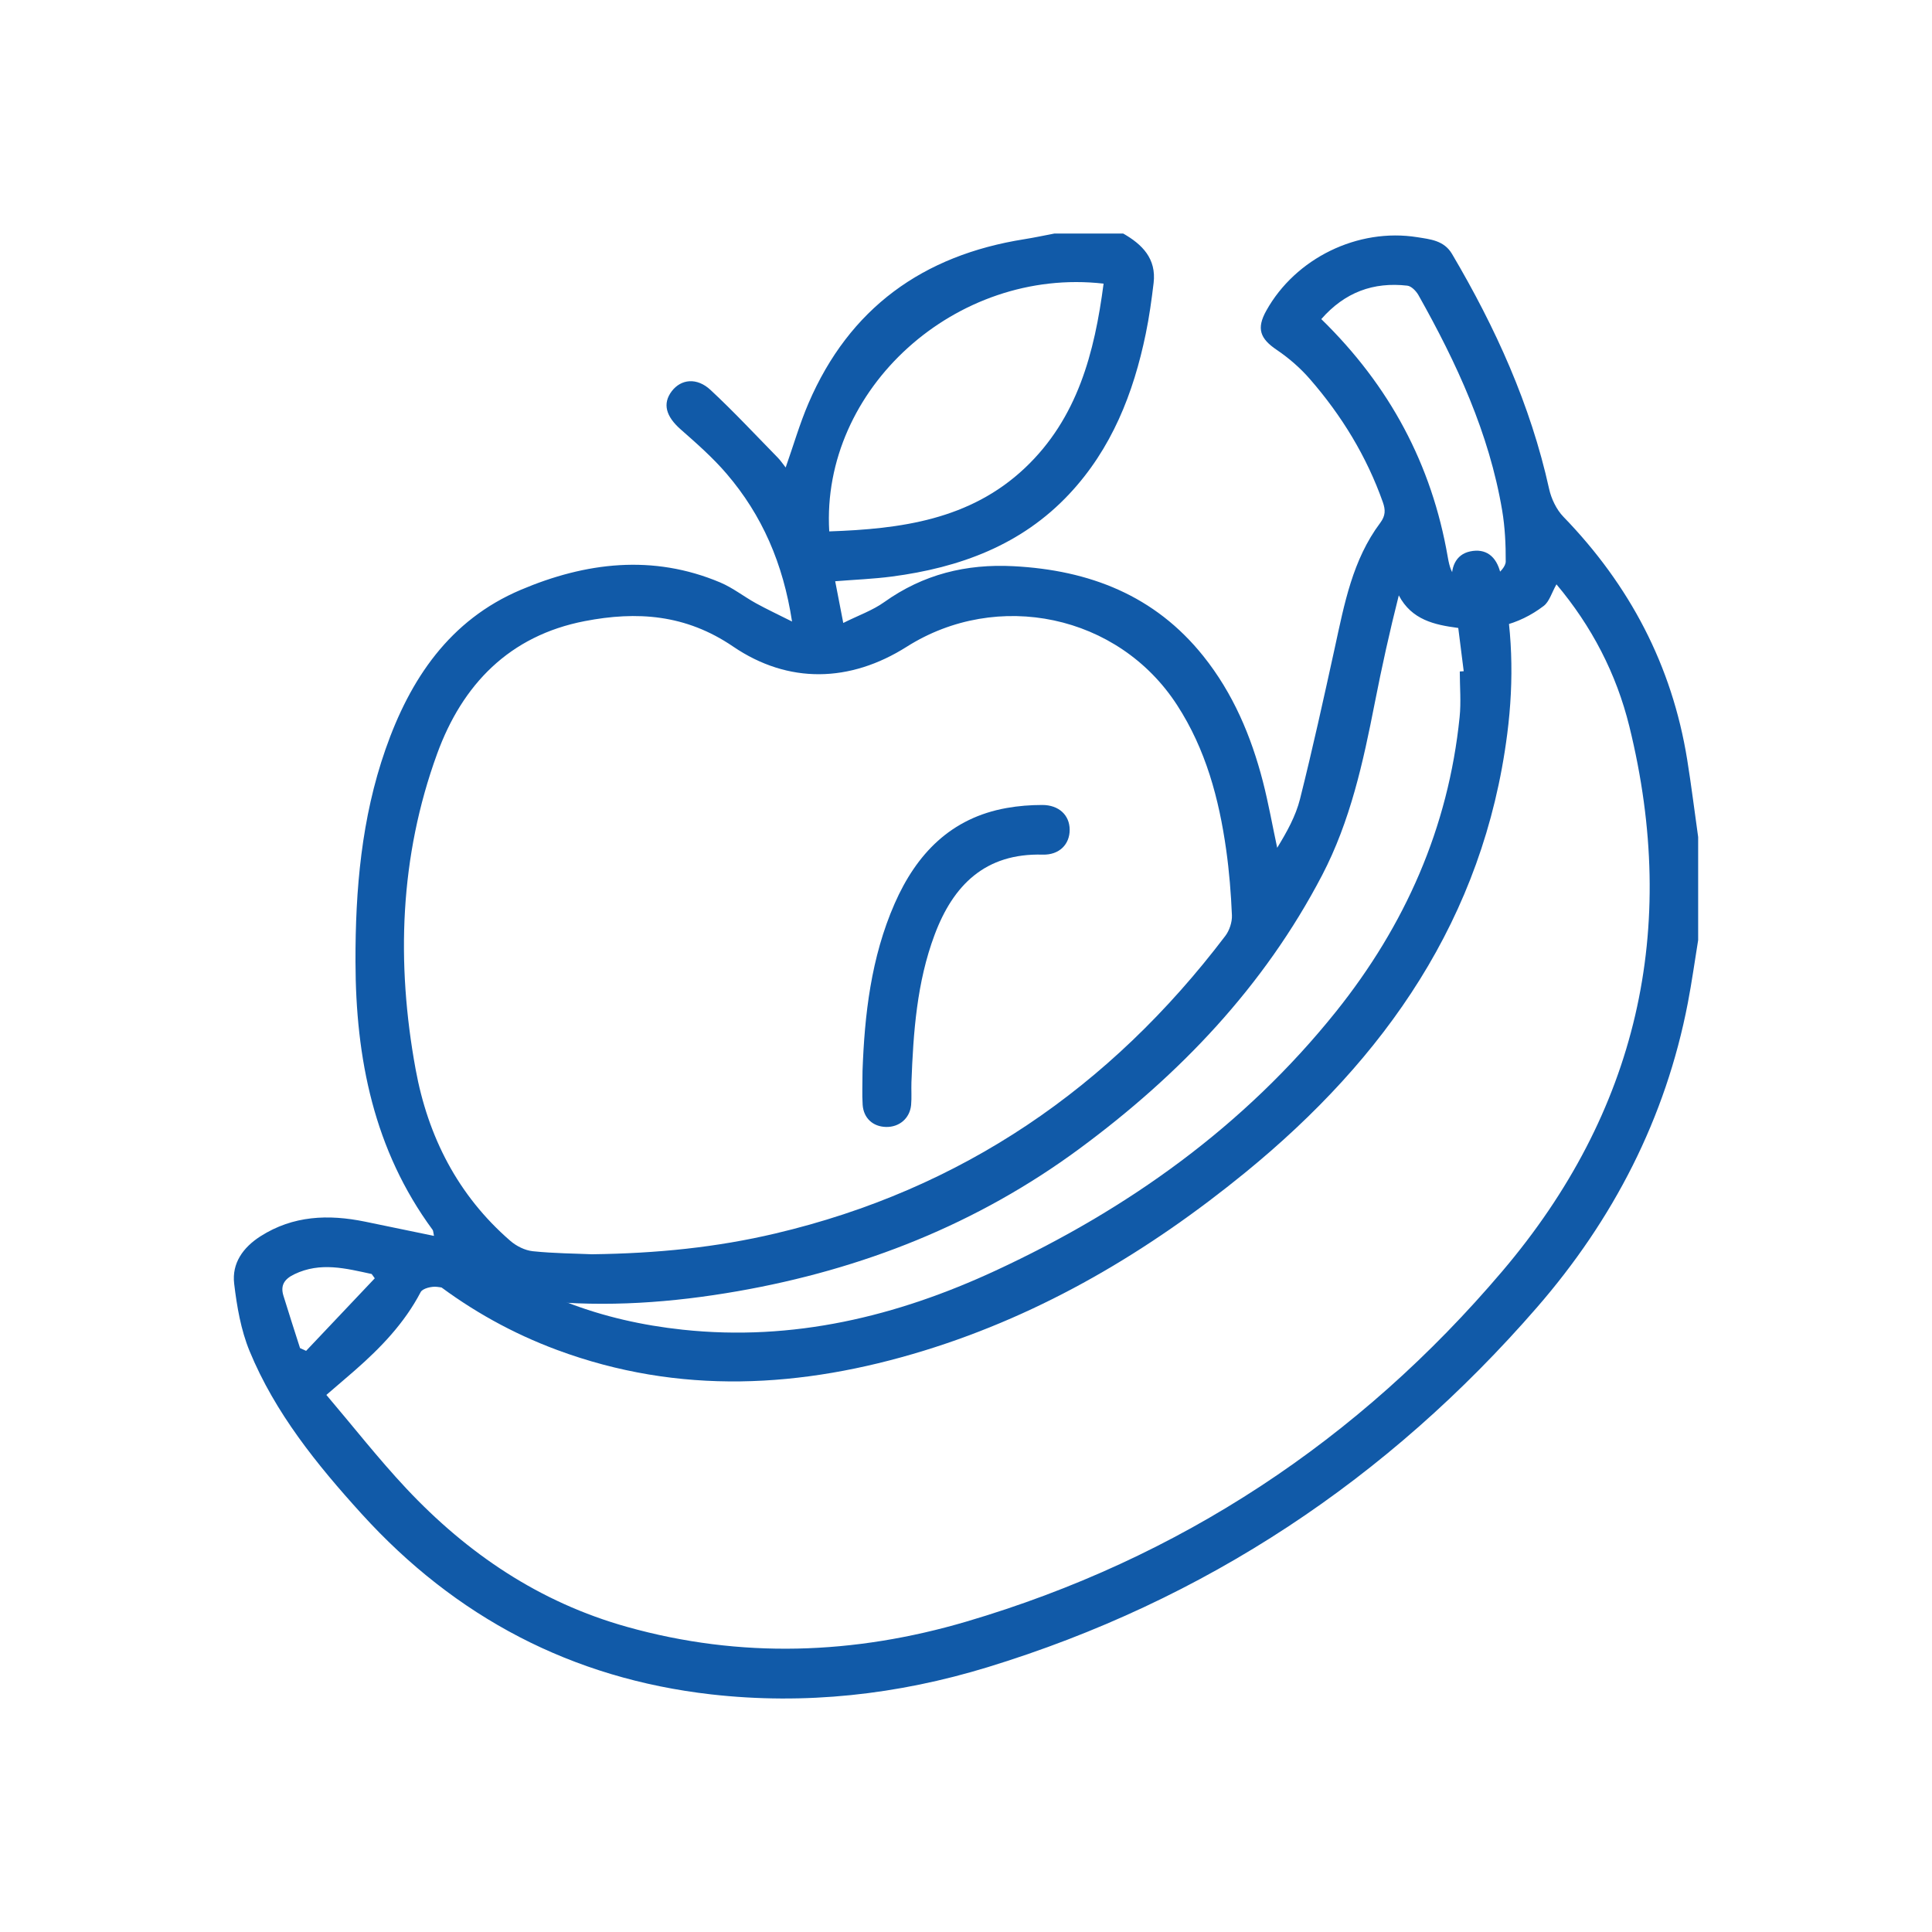
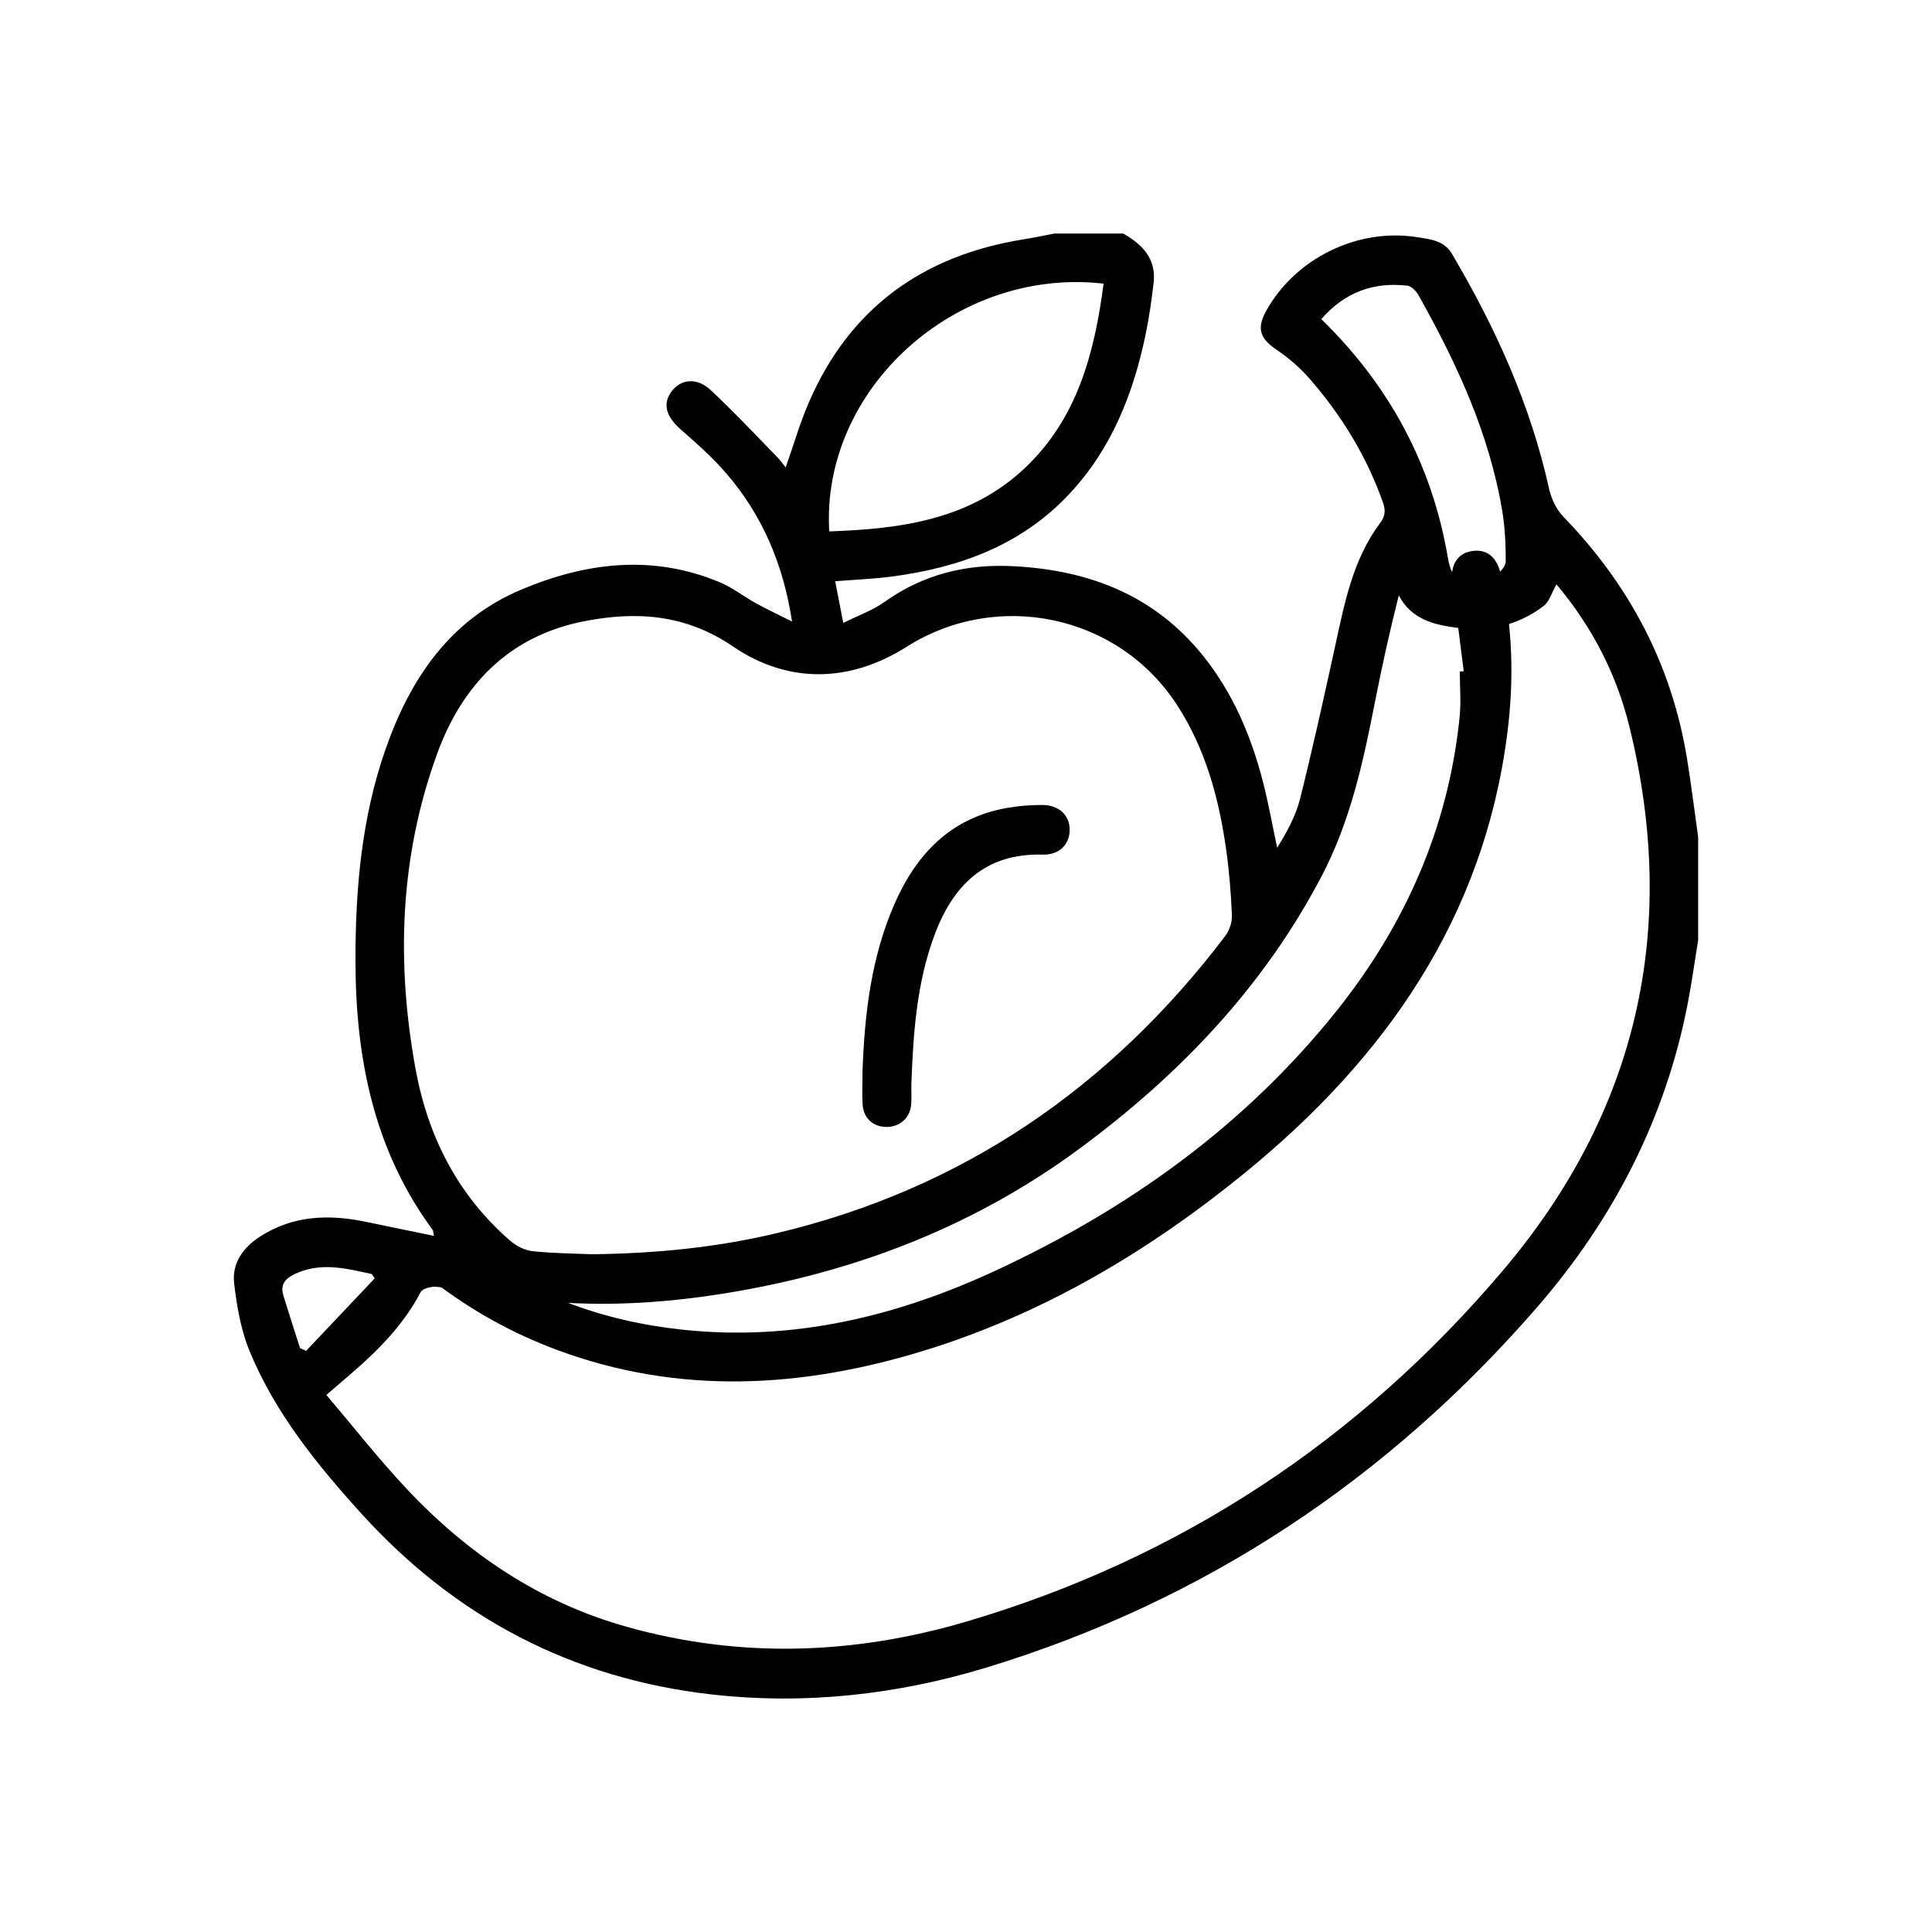
<svg xmlns="http://www.w3.org/2000/svg" width="210mm" height="210mm" viewBox="0 0 210 210" version="1.1" id="svg2736">
  <defs id="defs2730" />
  <g transform="matrix(0.8061835,0,0,0.8061835,20.35073,55.41971)" id="g18">
    <g transform="matrix(6.22201,0,0,6.22201,6.309388,-37.25886)" id="g797">
-       <path d="m 31.727,15.311 c -0.074,0.455 -0.137,0.911 -0.224,1.363 -0.481,2.502 -1.617,4.696 -3.273,6.601 -3.226,3.713 -7.183,6.348 -11.9,7.792 -1.952,0.597 -3.958,0.82 -5.993,0.589 C 7.323,31.312 4.802,29.989 2.763,27.742 1.795,26.675 0.891,25.56 0.337,24.217 0.149,23.76 0.062,23.251 0.003,22.756 -0.049,22.315 0.193,21.973 0.572,21.73 1.281,21.278 2.045,21.25 2.838,21.412 c 0.491,0.1 0.982,0.202 1.495,0.309 C 4.317,21.649 4.319,21.614 4.304,21.591 3.03,19.86 2.636,17.874 2.632,15.781 2.628,14.217 2.762,12.668 3.282,11.179 3.815,9.652 4.674,8.374 6.212,7.722 7.618,7.125 9.075,6.945 10.537,7.562 10.809,7.677 11.049,7.868 11.31,8.012 11.546,8.142 11.79,8.256 12.092,8.408 11.899,7.149 11.443,6.104 10.676,5.208 10.376,4.857 10.024,4.548 9.676,4.242 9.36,3.963 9.28,3.687 9.486,3.416 9.688,3.153 10.03,3.114 10.327,3.391 c 0.504,0.469 0.974,0.974 1.457,1.467 0.063,0.064 0.112,0.14 0.17,0.212 C 12.122,4.594 12.257,4.124 12.449,3.677 13.335,1.616 14.927,0.472 17.121,0.124 17.342,0.089 17.56,0.042 17.78,0 h 1.487 c 0.417,0.237 0.722,0.547 0.66,1.072 -0.044,0.368 -0.095,0.737 -0.17,1.099 -0.266,1.292 -0.74,2.494 -1.656,3.472 -1.037,1.109 -2.376,1.597 -3.844,1.79 -0.402,0.053 -0.81,0.068 -1.23,0.102 0.057,0.295 0.109,0.563 0.175,0.904 0.329,-0.165 0.635,-0.271 0.888,-0.452 0.844,-0.602 1.774,-0.832 2.802,-0.778 1.644,0.086 3.06,0.632 4.113,1.949 0.643,0.804 1.035,1.73 1.29,2.717 0.122,0.474 0.207,0.957 0.31,1.436 0.209,-0.341 0.401,-0.686 0.494,-1.055 0.273,-1.087 0.514,-2.183 0.754,-3.279 0.207,-0.948 0.384,-1.905 0.984,-2.706 0.117,-0.157 0.116,-0.281 0.058,-0.447 C 24.543,4.829 24.002,3.944 23.312,3.152 23.105,2.914 22.858,2.699 22.596,2.522 22.232,2.277 22.153,2.059 22.368,1.673 c 0.633,-1.138 1.984,-1.8 3.275,-1.593 0.278,0.045 0.577,0.069 0.75,0.362 0.943,1.598 1.702,3.269 2.104,5.091 0.048,0.216 0.159,0.449 0.311,0.606 1.435,1.481 2.352,3.22 2.681,5.26 0.09,0.558 0.159,1.119 0.238,1.679 v 2.231 z M 28.656,7.603 c -0.103,0.181 -0.153,0.373 -0.276,0.467 -0.55,0.42 -1.191,0.566 -1.869,0.475 -0.493,-0.066 -0.992,-0.171 -1.271,-0.704 -0.198,0.782 -0.368,1.553 -0.52,2.328 -0.252,1.286 -0.529,2.561 -1.142,3.737 -1.26,2.413 -3.087,4.323 -5.256,5.924 -2.213,1.633 -4.707,2.617 -7.405,3.089 -1.417,0.248 -2.849,0.353 -4.286,0.206 -0.747,-0.077 -1.488,-0.211 -2.234,-0.3 -0.115,-0.014 -0.31,0.034 -0.352,0.113 -0.352,0.673 -0.864,1.205 -1.426,1.697 -0.19,0.166 -0.383,0.329 -0.618,0.532 0.588,0.692 1.129,1.384 1.728,2.023 1.329,1.417 2.891,2.472 4.786,3.003 2.466,0.692 4.926,0.601 7.354,-0.114 4.626,-1.364 8.504,-3.929 11.616,-7.595 2.922,-3.441 3.834,-7.406 2.751,-11.803 C 29.954,9.535 29.418,8.507 28.657,7.603 Z M 7.755,22.119 c 1.414,-0.018 2.704,-0.15 3.974,-0.45 4.042,-0.952 7.256,-3.161 9.752,-6.449 0.09,-0.119 0.149,-0.299 0.143,-0.447 -0.02,-0.473 -0.058,-0.947 -0.124,-1.416 C 21.344,12.246 21.056,11.176 20.438,10.222 19.165,8.253 16.54,7.712 14.578,8.954 13.349,9.732 12.014,9.766 10.815,8.95 9.787,8.25 8.73,8.181 7.6,8.399 5.967,8.715 4.947,9.772 4.399,11.28 3.59,13.504 3.512,15.799 3.935,18.11 c 0.267,1.458 0.914,2.732 2.052,3.718 0.131,0.114 0.317,0.207 0.487,0.225 0.461,0.048 0.927,0.05 1.281,0.066 h 9e-7 z M 12.897,6.455 c 1.548,-0.053 3.051,-0.25 4.241,-1.374 1.141,-1.078 1.509,-2.499 1.705,-3.995 -3.197,-0.365 -6.126,2.28 -5.945,5.368 z M 23.561,1.855 c 1.482,1.446 2.394,3.151 2.74,5.155 0.077,0.445 0.181,0.522 0.642,0.486 0.132,-0.01 0.281,-0.02 0.388,-0.086 0.102,-0.063 0.225,-0.197 0.226,-0.301 0.002,-0.37 -0.016,-0.744 -0.077,-1.108 C 27.197,4.323 26.492,2.804 25.666,1.335 25.616,1.247 25.513,1.14 25.425,1.13 24.691,1.046 24.071,1.271 23.56,1.855 l 6.22e-4,6.205e-4 z M 1.432,24.153 l 0.13,0.059 c 0.496,-0.524 0.992,-1.048 1.488,-1.572 -0.022,-0.031 -0.045,-0.062 -0.067,-0.093 -0.556,-0.12 -1.109,-0.268 -1.676,0.005 -0.212,0.102 -0.306,0.237 -0.237,0.463 0.117,0.381 0.24,0.76 0.361,1.139 l 6.212e-4,-6.22e-4 z" style="fill:#115aa8;fill-opacity:1;fill-rule:nonzero;stroke:none" id="path795" />
+       <path d="m 31.727,15.311 c -0.074,0.455 -0.137,0.911 -0.224,1.363 -0.481,2.502 -1.617,4.696 -3.273,6.601 -3.226,3.713 -7.183,6.348 -11.9,7.792 -1.952,0.597 -3.958,0.82 -5.993,0.589 C 7.323,31.312 4.802,29.989 2.763,27.742 1.795,26.675 0.891,25.56 0.337,24.217 0.149,23.76 0.062,23.251 0.003,22.756 -0.049,22.315 0.193,21.973 0.572,21.73 1.281,21.278 2.045,21.25 2.838,21.412 c 0.491,0.1 0.982,0.202 1.495,0.309 C 4.317,21.649 4.319,21.614 4.304,21.591 3.03,19.86 2.636,17.874 2.632,15.781 2.628,14.217 2.762,12.668 3.282,11.179 3.815,9.652 4.674,8.374 6.212,7.722 7.618,7.125 9.075,6.945 10.537,7.562 10.809,7.677 11.049,7.868 11.31,8.012 11.546,8.142 11.79,8.256 12.092,8.408 11.899,7.149 11.443,6.104 10.676,5.208 10.376,4.857 10.024,4.548 9.676,4.242 9.36,3.963 9.28,3.687 9.486,3.416 9.688,3.153 10.03,3.114 10.327,3.391 c 0.504,0.469 0.974,0.974 1.457,1.467 0.063,0.064 0.112,0.14 0.17,0.212 C 12.122,4.594 12.257,4.124 12.449,3.677 13.335,1.616 14.927,0.472 17.121,0.124 17.342,0.089 17.56,0.042 17.78,0 h 1.487 c 0.417,0.237 0.722,0.547 0.66,1.072 -0.044,0.368 -0.095,0.737 -0.17,1.099 -0.266,1.292 -0.74,2.494 -1.656,3.472 -1.037,1.109 -2.376,1.597 -3.844,1.79 -0.402,0.053 -0.81,0.068 -1.23,0.102 0.057,0.295 0.109,0.563 0.175,0.904 0.329,-0.165 0.635,-0.271 0.888,-0.452 0.844,-0.602 1.774,-0.832 2.802,-0.778 1.644,0.086 3.06,0.632 4.113,1.949 0.643,0.804 1.035,1.73 1.29,2.717 0.122,0.474 0.207,0.957 0.31,1.436 0.209,-0.341 0.401,-0.686 0.494,-1.055 0.273,-1.087 0.514,-2.183 0.754,-3.279 0.207,-0.948 0.384,-1.905 0.984,-2.706 0.117,-0.157 0.116,-0.281 0.058,-0.447 C 24.543,4.829 24.002,3.944 23.312,3.152 23.105,2.914 22.858,2.699 22.596,2.522 22.232,2.277 22.153,2.059 22.368,1.673 c 0.633,-1.138 1.984,-1.8 3.275,-1.593 0.278,0.045 0.577,0.069 0.75,0.362 0.943,1.598 1.702,3.269 2.104,5.091 0.048,0.216 0.159,0.449 0.311,0.606 1.435,1.481 2.352,3.22 2.681,5.26 0.09,0.558 0.159,1.119 0.238,1.679 v 2.231 z M 28.656,7.603 c -0.103,0.181 -0.153,0.373 -0.276,0.467 -0.55,0.42 -1.191,0.566 -1.869,0.475 -0.493,-0.066 -0.992,-0.171 -1.271,-0.704 -0.198,0.782 -0.368,1.553 -0.52,2.328 -0.252,1.286 -0.529,2.561 -1.142,3.737 -1.26,2.413 -3.087,4.323 -5.256,5.924 -2.213,1.633 -4.707,2.617 -7.405,3.089 -1.417,0.248 -2.849,0.353 -4.286,0.206 -0.747,-0.077 -1.488,-0.211 -2.234,-0.3 -0.115,-0.014 -0.31,0.034 -0.352,0.113 -0.352,0.673 -0.864,1.205 -1.426,1.697 -0.19,0.166 -0.383,0.329 -0.618,0.532 0.588,0.692 1.129,1.384 1.728,2.023 1.329,1.417 2.891,2.472 4.786,3.003 2.466,0.692 4.926,0.601 7.354,-0.114 4.626,-1.364 8.504,-3.929 11.616,-7.595 2.922,-3.441 3.834,-7.406 2.751,-11.803 C 29.954,9.535 29.418,8.507 28.657,7.603 Z M 7.755,22.119 c 1.414,-0.018 2.704,-0.15 3.974,-0.45 4.042,-0.952 7.256,-3.161 9.752,-6.449 0.09,-0.119 0.149,-0.299 0.143,-0.447 -0.02,-0.473 -0.058,-0.947 -0.124,-1.416 C 21.344,12.246 21.056,11.176 20.438,10.222 19.165,8.253 16.54,7.712 14.578,8.954 13.349,9.732 12.014,9.766 10.815,8.95 9.787,8.25 8.73,8.181 7.6,8.399 5.967,8.715 4.947,9.772 4.399,11.28 3.59,13.504 3.512,15.799 3.935,18.11 c 0.267,1.458 0.914,2.732 2.052,3.718 0.131,0.114 0.317,0.207 0.487,0.225 0.461,0.048 0.927,0.05 1.281,0.066 h 9e-7 z M 12.897,6.455 c 1.548,-0.053 3.051,-0.25 4.241,-1.374 1.141,-1.078 1.509,-2.499 1.705,-3.995 -3.197,-0.365 -6.126,2.28 -5.945,5.368 z M 23.561,1.855 c 1.482,1.446 2.394,3.151 2.74,5.155 0.077,0.445 0.181,0.522 0.642,0.486 0.132,-0.01 0.281,-0.02 0.388,-0.086 0.102,-0.063 0.225,-0.197 0.226,-0.301 0.002,-0.37 -0.016,-0.744 -0.077,-1.108 C 27.197,4.323 26.492,2.804 25.666,1.335 25.616,1.247 25.513,1.14 25.425,1.13 24.691,1.046 24.071,1.271 23.56,1.855 l 6.22e-4,6.205e-4 z M 1.432,24.153 l 0.13,0.059 c 0.496,-0.524 0.992,-1.048 1.488,-1.572 -0.022,-0.031 -0.045,-0.062 -0.067,-0.093 -0.556,-0.12 -1.109,-0.268 -1.676,0.005 -0.212,0.102 -0.306,0.237 -0.237,0.463 0.117,0.381 0.24,0.76 0.361,1.139 l 6.212e-4,-6.22e-4 z" id="path795" />
    </g>
    <g transform="matrix(6.22201,0,0,6.22201,-431.2364,-980.2256)" id="g801">
-       <path d="m 96.969,161.038 c -0.081,-0.622 -0.151,-1.246 -0.245,-1.866 -0.058,-0.381 0.074,-0.665 0.384,-0.73 0.331,-0.07 0.57,0.094 0.66,0.48 0.265,1.149 0.294,2.311 0.144,3.476 -0.512,3.99 -2.641,7.024 -5.675,9.502 -2.086,1.703 -4.374,3.065 -6.963,3.861 -2.646,0.813 -5.303,0.968 -7.951,-0.015 -0.964,-0.358 -1.853,-0.852 -2.669,-1.478 -0.301,-0.231 -0.372,-0.549 -0.184,-0.802 0.198,-0.266 0.531,-0.281 0.842,-0.032 1.384,1.113 2.983,1.686 4.732,1.873 2.389,0.256 4.636,-0.285 6.782,-1.281 2.864,-1.328 5.386,-3.128 7.375,-5.611 1.496,-1.869 2.435,-3.983 2.679,-6.381 0.034,-0.327 0.004,-0.66 0.004,-0.99 l 0.086,-0.006 6.26e-4,6.3e-4 z" style="fill:#115aa8;fill-opacity:1;fill-rule:nonzero;stroke:none" id="path799" />
+       <path d="m 96.969,161.038 c -0.081,-0.622 -0.151,-1.246 -0.245,-1.866 -0.058,-0.381 0.074,-0.665 0.384,-0.73 0.331,-0.07 0.57,0.094 0.66,0.48 0.265,1.149 0.294,2.311 0.144,3.476 -0.512,3.99 -2.641,7.024 -5.675,9.502 -2.086,1.703 -4.374,3.065 -6.963,3.861 -2.646,0.813 -5.303,0.968 -7.951,-0.015 -0.964,-0.358 -1.853,-0.852 -2.669,-1.478 -0.301,-0.231 -0.372,-0.549 -0.184,-0.802 0.198,-0.266 0.531,-0.281 0.842,-0.032 1.384,1.113 2.983,1.686 4.732,1.873 2.389,0.256 4.636,-0.285 6.782,-1.281 2.864,-1.328 5.386,-3.128 7.375,-5.611 1.496,-1.869 2.435,-3.983 2.679,-6.381 0.034,-0.327 0.004,-0.66 0.004,-0.99 l 0.086,-0.006 6.26e-4,6.3e-4 z" id="path799" />
    </g>
    <g transform="matrix(6.22201,0,0,6.22201,-385.4522,-894.5637)" id="g805">
-       <path d="m 76.583,155.933 c 0.044,-1.21 0.182,-2.456 0.696,-3.627 0.473,-1.077 1.218,-1.857 2.43,-2.072 0.253,-0.045 0.512,-0.065 0.769,-0.065 0.361,0 0.592,0.221 0.594,0.535 0.002,0.317 -0.224,0.551 -0.585,0.541 -1.243,-0.035 -1.94,0.66 -2.343,1.74 -0.384,1.027 -0.46,2.107 -0.501,3.19 -0.006,0.165 0.008,0.331 -0.007,0.495 -0.028,0.291 -0.258,0.484 -0.546,0.476 -0.281,-0.007 -0.484,-0.19 -0.504,-0.479 -0.015,-0.226 -0.003,-0.453 -0.003,-0.734 h 8e-6 z" style="fill:#115aa8;fill-opacity:1;fill-rule:nonzero;stroke:none" id="path803" />
+       <path d="m 76.583,155.933 c 0.044,-1.21 0.182,-2.456 0.696,-3.627 0.473,-1.077 1.218,-1.857 2.43,-2.072 0.253,-0.045 0.512,-0.065 0.769,-0.065 0.361,0 0.592,0.221 0.594,0.535 0.002,0.317 -0.224,0.551 -0.585,0.541 -1.243,-0.035 -1.94,0.66 -2.343,1.74 -0.384,1.027 -0.46,2.107 -0.501,3.19 -0.006,0.165 0.008,0.331 -0.007,0.495 -0.028,0.291 -0.258,0.484 -0.546,0.476 -0.281,-0.007 -0.484,-0.19 -0.504,-0.479 -0.015,-0.226 -0.003,-0.453 -0.003,-0.734 h 8e-6 z" id="path803" />
    </g>
  </g>
</svg>
